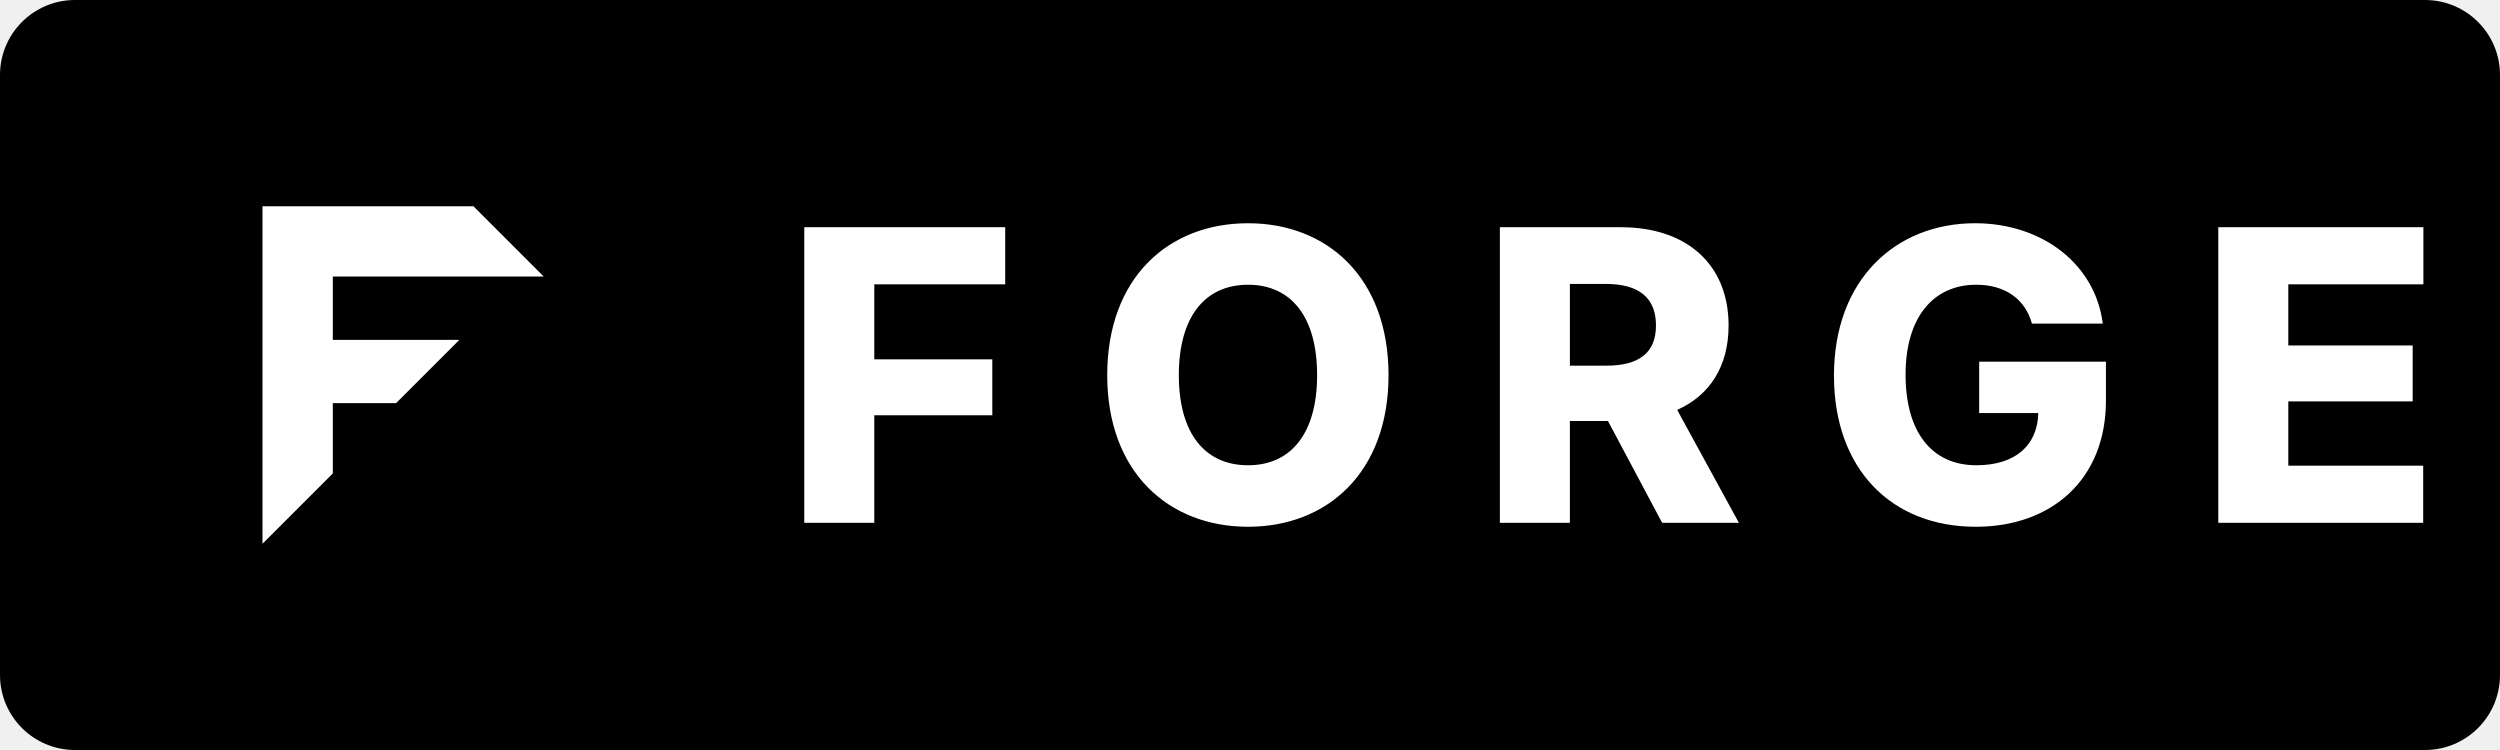
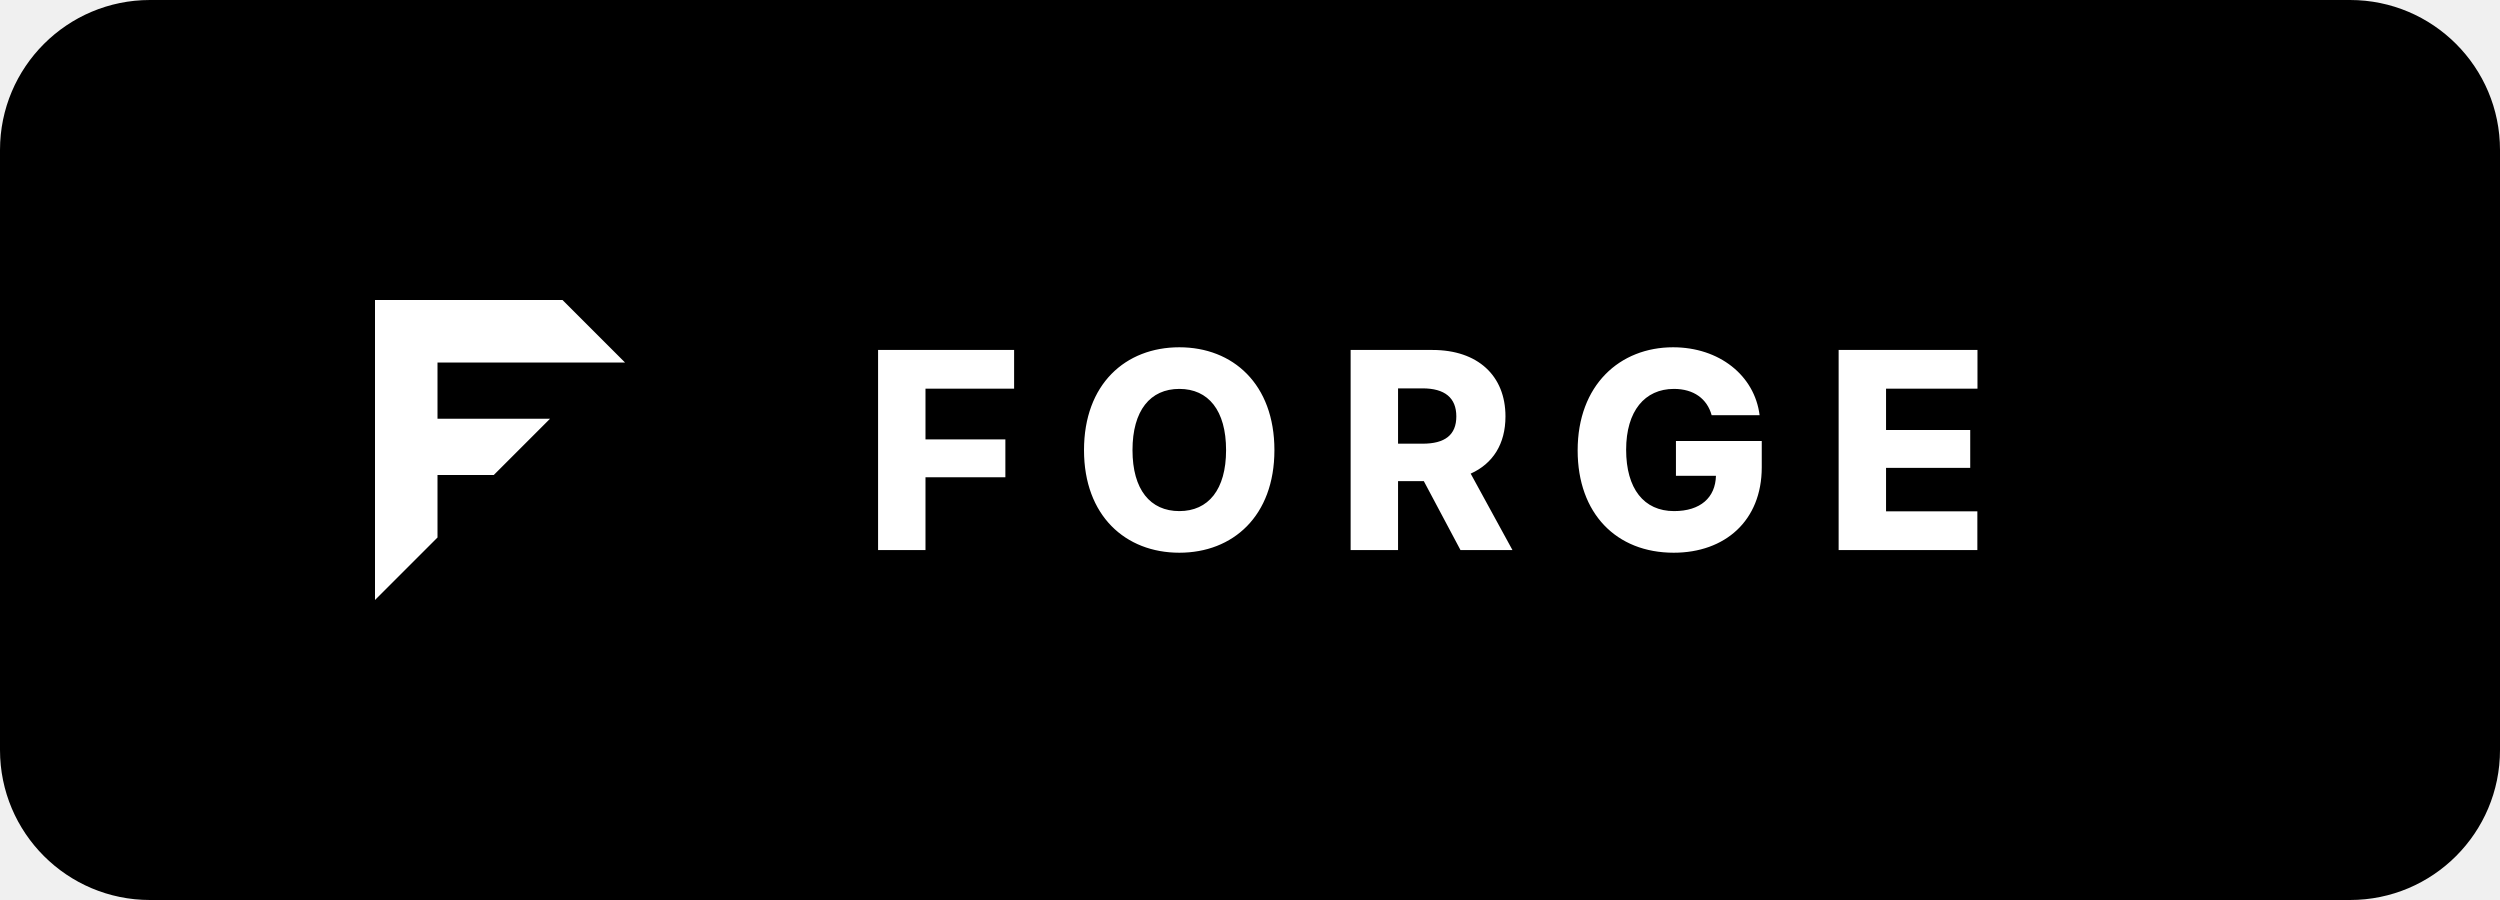
- <svg xmlns="http://www.w3.org/2000/svg" viewBox="0 0 1600 480" font-family="Inter, system-ui, -apple-system, BlinkMacSystemFont, sans-serif">
-   <rect width="1600" height="480" rx="48" ry="48" fill="#000000" />
-   <g transform="translate(96 96) scale(2.25)">
+ <svg xmlns="http://www.w3.org/2000/svg" viewBox="0 0 1600 576" font-family="Inter, system-ui, -apple-system, BlinkMacSystemFont, sans-serif">
+   <rect width="1600" height="576" rx="96" ry="96" fill="#000000" />
+   <g transform="translate(176 160) scale(2)">
    <path d="M32 16 L92 16 L112 36 L52 36 L52 54 L88 54 L70 72 L52 72 L52 92 L32 112 Z" fill="#ffffff" />
  </g>
-   <text x="500" y="240" fill="#ffffff" font-size="260" font-weight="800" letter-spacing="46" dominant-baseline="central">FORGE</text>
+   <text x="552" y="288" fill="#ffffff" font-size="176" font-weight="800" letter-spacing="31.68" dominant-baseline="central">FORGE</text>
</svg>
